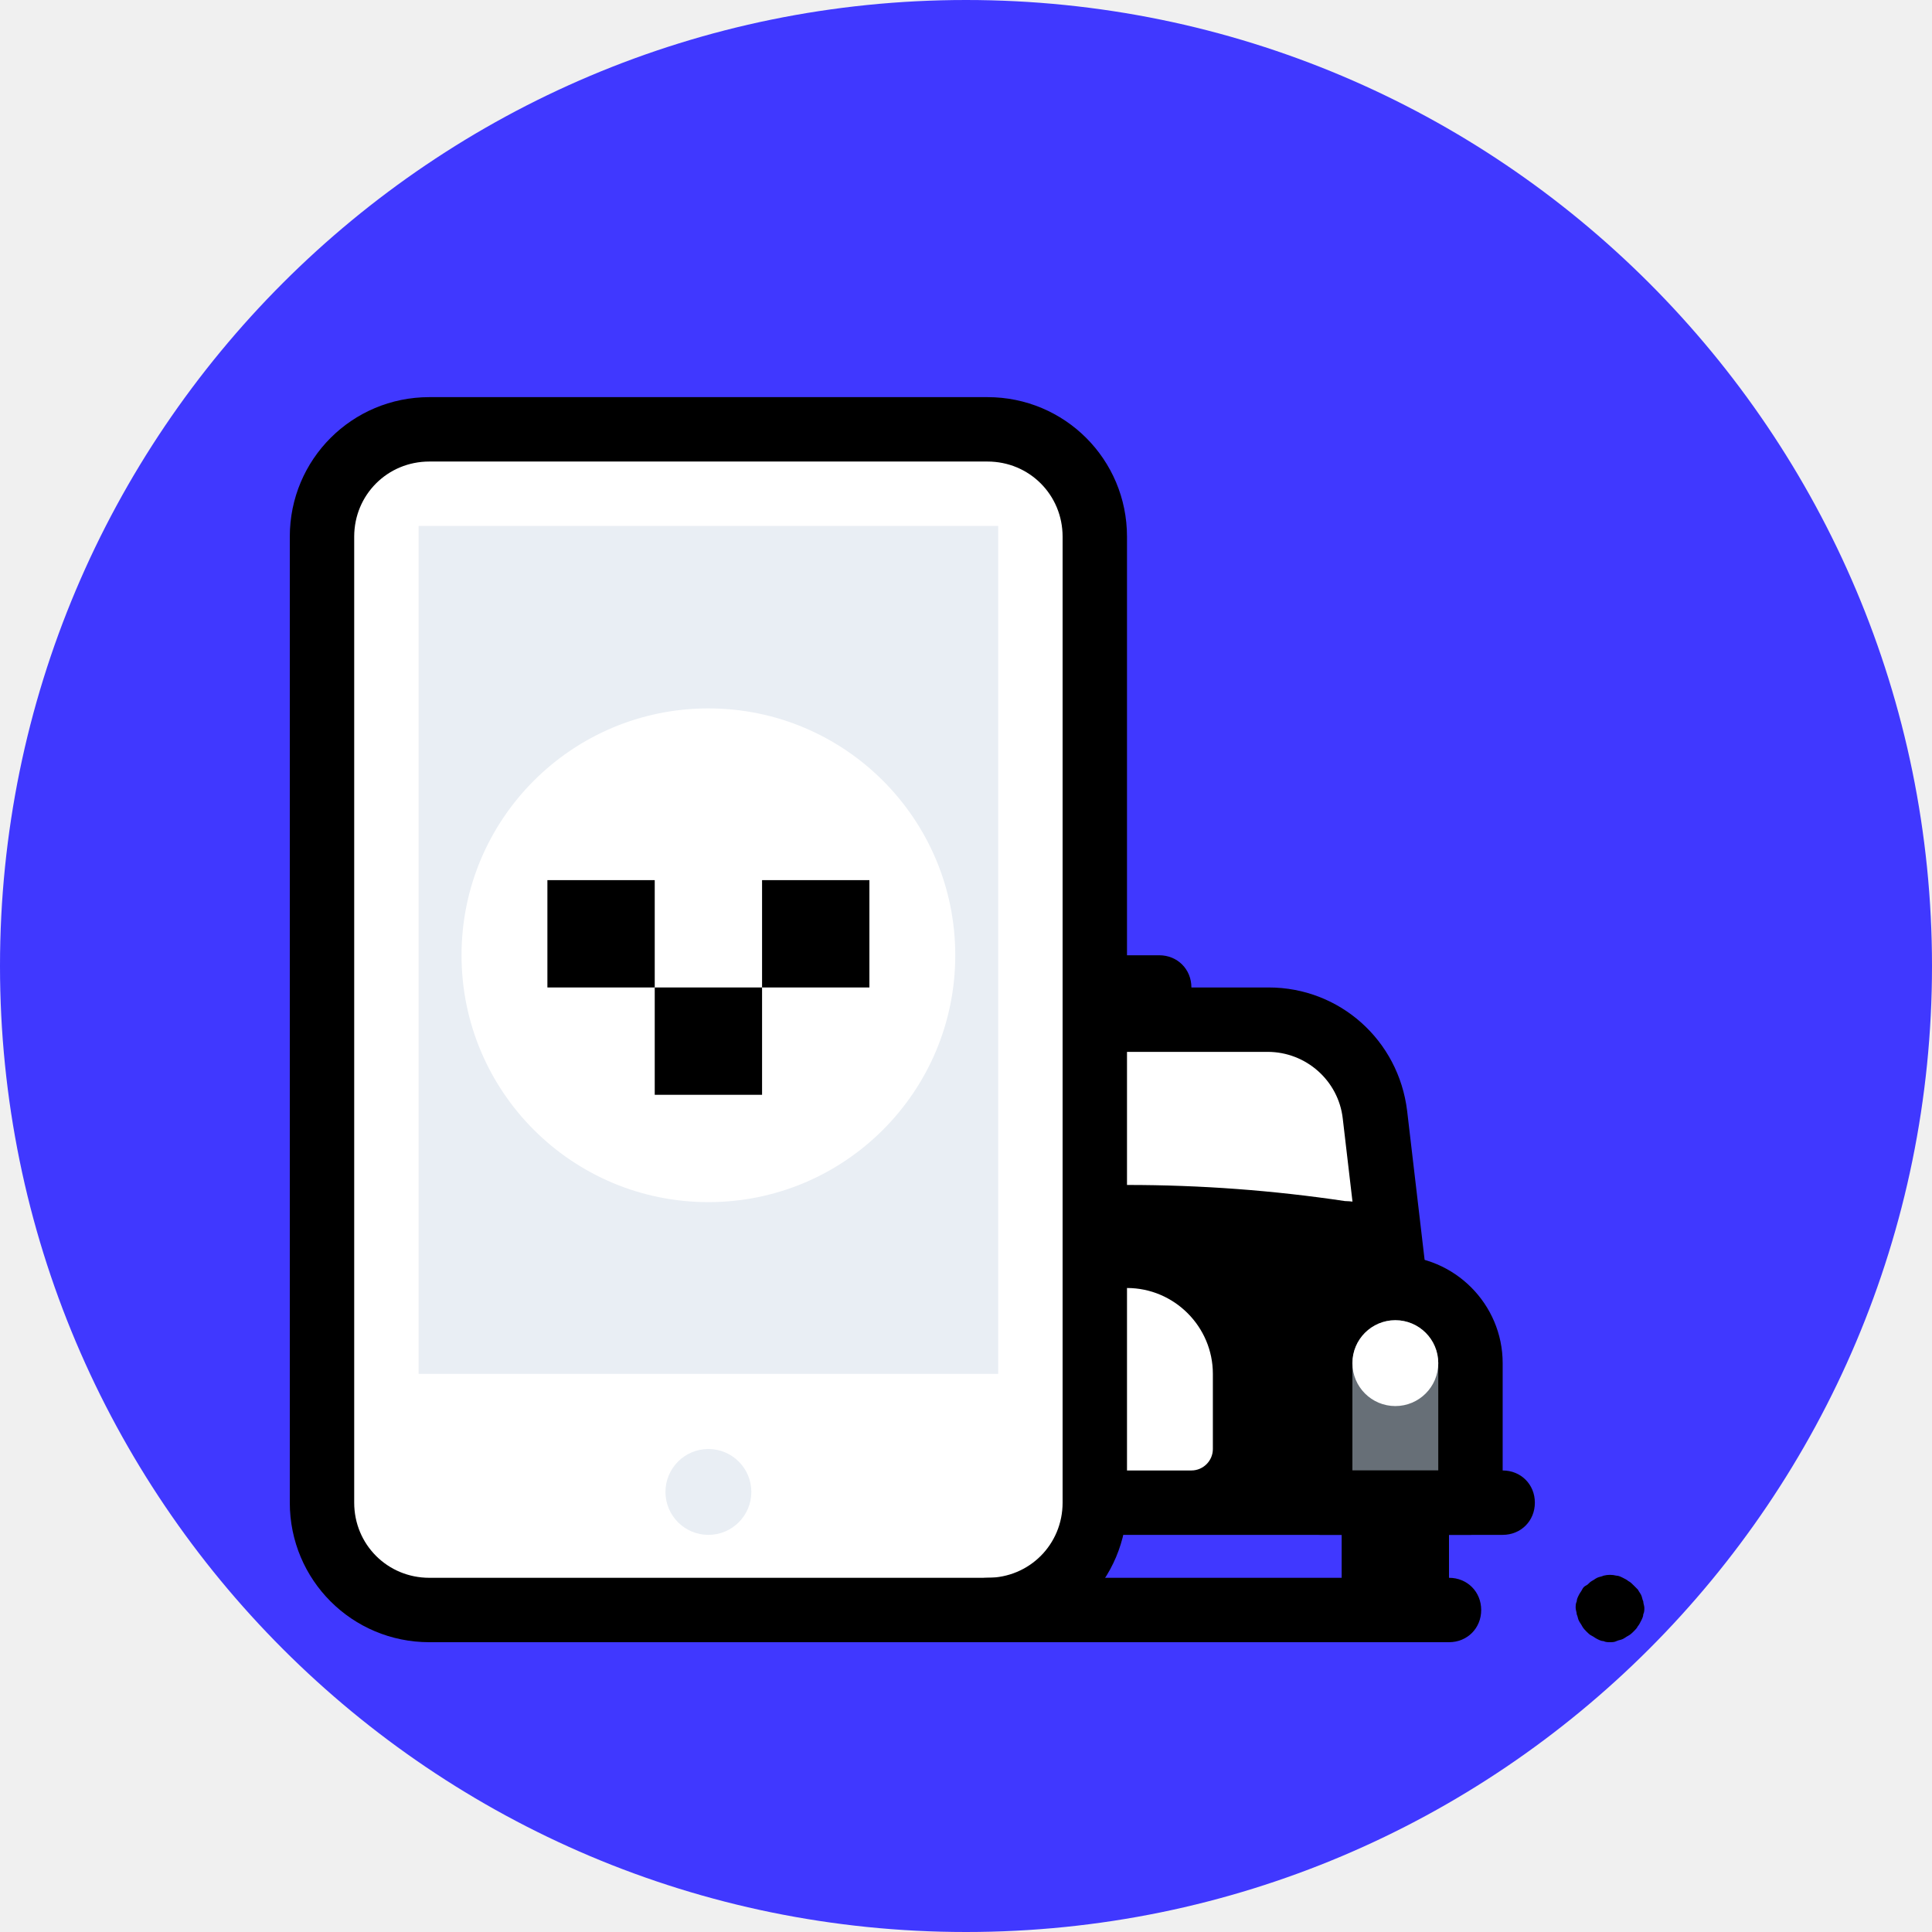
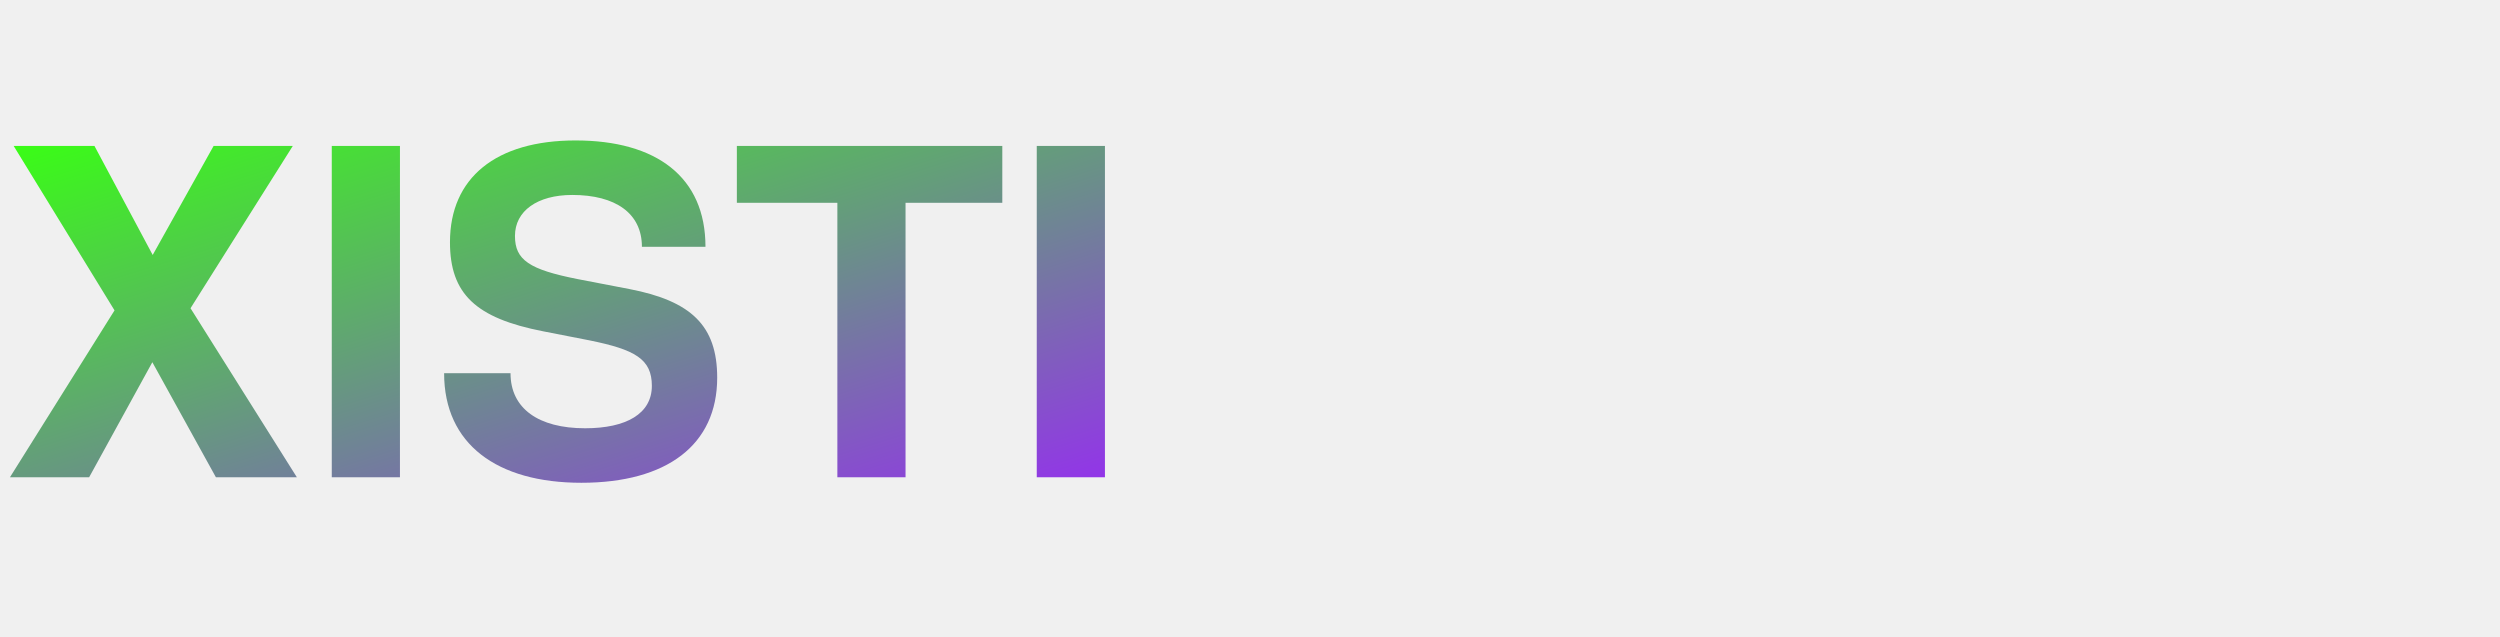
- <svg xmlns="http://www.w3.org/2000/svg" width="180" height="180" viewBox="0 0 180 180" fill="none">
-   <rect width="180" height="180" rx="90" fill="#4038FF" />
-   <path d="M80 120H130L128.1 103.8C127.5 98.8 123.2 95 118.2 95H91.9C86.8 95 82.6 98.8 82 103.8L80 120Z" fill="white" />
-   <path d="M130 123H80C79.1 123 78.3 122.6 77.8 122C77.2 121.4 77 120.5 77.1 119.7L79 103.5C79.7 96.9 85.3 92 91.9 92H118.2C124.8 92 130.3 96.9 131.1 103.5L133 119.7C133.1 120.6 132.8 121.4 132.3 122C131.7 122.6 130.9 123 130 123ZM83.4 117H126.6L125.1 104.2C124.7 100.7 121.7 98 118.1 98H91.9C88.4 98 85.4 100.7 84.9 104.2L83.4 117Z" fill="black" />
-   <path d="M98.7 92V95H111V92C111 90.3 109.7 89 108 89H101.7C100 89 98.7 90.3 98.7 92ZM82 153H77C75.3 153 74 151.7 74 150V140C74 138.3 75.3 137 77 137C78 137 79 137.5 79.5 138.3C80 137.5 81 137 82 137C83.7 137 85 138.3 85 140V150C85 151.7 83.7 153 82 153ZM132 153H128C126.3 153 125 151.7 125 150V140C125 138.3 126.3 137 128 137C128.8 137 129.5 137.3 130 137.8C130.5 137.3 131.2 137 132 137C133.7 137 135 138.3 135 140V150C135 151.7 133.7 153 132 153Z" fill="black" />
-   <path d="M80 139.868H130V114.868H80V139.868Z" fill="black" />
-   <path d="M130 114.9H105V139.9H130V114.9Z" fill="black" />
-   <path d="M130 142.9H80C78.3 142.9 77 141.6 77 139.9V119.9C77 115.6 80.5 112 84.8 111.9C98.2 109.9 111.9 109.9 125.3 111.9C129.6 112 133.1 115.6 133.1 119.9V139.9C133 141.5 131.7 142.9 130 142.9ZM83 136.9H127V119.9C127 118.8 126.1 117.9 125 117.9C124.9 117.9 124.7 117.9 124.6 117.9C111.6 116 98.5 116 85.5 117.9C85.4 117.9 85.2 117.9 85.1 117.9C84 117.9 83.1 118.8 83.1 119.9V136.9H83Z" fill="black" />
-   <path d="M130 120C133.9 120 137 123.1 137 127V140H123V127C123 123.1 126.1 120 130 120ZM80 120C83.9 120 87 123.1 87 127V140H73V127C73 123.1 76.1 120 80 120Z" fill="#676F77" />
-   <path d="M140 143H70C68.3 143 67 141.7 67 140C67 138.3 68.3 137 70 137H140C141.7 137 143 138.3 143 140C143 141.7 141.7 143 140 143Z" fill="black" />
-   <path d="M137 143H123C121.3 143 120 141.7 120 140V127C120 121.5 124.5 117 130 117C135.5 117 140 121.5 140 127V140C140 141.7 138.7 143 137 143ZM126 137H134V127C134 124.8 132.2 123 130 123C127.8 123 126 124.8 126 127V137ZM87 143H73C71.3 143 70 141.7 70 140V127C70 121.5 74.5 117 80 117C85.5 117 90 121.5 90 127V140C90 141.7 88.7 143 87 143ZM76 137H84V127C84 124.8 82.2 123 80 123C77.8 123 76 124.8 76 127V137Z" fill="black" />
-   <path d="M130 131C132.209 131 134 129.209 134 127C134 124.791 132.209 123 130 123C127.791 123 126 124.791 126 127C126 129.209 127.791 131 130 131Z" fill="white" />
-   <path d="M80 131C82.209 131 84 129.209 84 127C84 124.791 82.209 123 80 123C77.791 123 76 124.791 76 127C76 129.209 77.791 131 80 131Z" fill="white" />
-   <path d="M99 137H111C112.1 137 113 136.1 113 135V128C113 123.6 109.4 120 105 120C100.6 120 97 123.6 97 128V135C97 136.1 97.9 137 99 137Z" fill="white" />
-   <path d="M92 150H40C34.5 150 30 145.5 30 140V50C30 44.5 34.5 40 40 40H92C97.5 40 102 44.5 102 50V140C102 145.5 97.5 150 92 150Z" fill="white" />
-   <path d="M66 143C68.209 143 70 141.209 70 139C70 136.791 68.209 135 66 135C63.791 135 62 136.791 62 139C62 141.209 63.791 143 66 143Z" fill="#E9EEF4" />
-   <path d="M92 153H40C32.8 153 27 147.2 27 140V50C27 42.8 32.8 37 40 37H92C99.2 37 105 42.8 105 50V140C105 147.2 99.2 153 92 153ZM40 43C36.1 43 33 46.1 33 50V140C33 143.9 36.1 147 40 147H92C95.9 147 99 143.9 99 140V50C99 46.1 95.9 43 92 43H40Z" fill="black" />
-   <path d="M93 49H39V128H93V49Z" fill="#E9EEF4" />
-   <path d="M66 112C78.703 112 89 101.703 89 89C89 76.297 78.703 66 66 66C53.297 66 43 76.297 43 89C43 101.703 53.297 112 66 112Z" fill="white" />
-   <path d="M61 82H51V92H61V82Z" fill="black" />
-   <path d="M81 82H71V92H81V82Z" fill="black" />
-   <path d="M71 92H61V102H71V92Z" fill="black" />
-   <path d="M135 153H92C90.3 153 89 151.7 89 150C89 148.3 90.3 147 92 147H135C136.7 147 138 148.3 138 150C138 151.7 136.7 153 135 153Z" fill="black" />
-   <path d="M150 153C149.8 153 149.6 153 149.4 152.9C149.2 152.9 149 152.8 148.8 152.7C148.6 152.6 148.5 152.5 148.3 152.4C148.1 152.3 148 152.2 147.8 152C147.7 151.9 147.5 151.7 147.4 151.5C147.3 151.3 147.2 151.2 147.1 151C147 150.8 147 150.6 146.9 150.4C146.9 150.2 146.8 150 146.8 149.8C146.8 149.6 146.8 149.4 146.9 149.2C146.9 149 147 148.8 147.1 148.6C147.2 148.4 147.3 148.3 147.4 148.1C147.5 147.9 147.6 147.8 147.8 147.7C148 147.6 148.1 147.4 148.3 147.3C148.5 147.2 148.6 147.1 148.8 147C149 146.9 149.2 146.9 149.4 146.8C149.8 146.7 150.2 146.7 150.6 146.8C150.8 146.8 151 146.9 151.2 147C151.4 147.1 151.6 147.2 151.7 147.3C151.9 147.4 152 147.5 152.2 147.7C152.3 147.8 152.5 148 152.6 148.1C152.7 148.3 152.8 148.4 152.9 148.6C153 148.8 153 149 153.1 149.2C153.1 149.4 153.2 149.6 153.2 149.8C153.2 150 153.2 150.2 153.1 150.4C153.1 150.6 153 150.8 152.9 151C152.8 151.2 152.7 151.4 152.6 151.5C152.5 151.7 152.4 151.8 152.2 152C152.1 152.1 151.9 152.3 151.7 152.4C151.5 152.5 151.4 152.6 151.2 152.7C151 152.8 150.8 152.8 150.6 152.9C150.4 153 150.2 153 150 153Z" fill="black" />
+ <svg xmlns="http://www.w3.org/2000/svg" viewBox="0 0 220 56" role="img" aria-label="XISTI">
+   <defs>
+     <linearGradient id="xisti-g" x1="0%" y1="0%" x2="100%" y2="100%">
+       <stop offset="0%" stop-color="#39FF14" />
+       <stop offset="100%" stop-color="#9333EA" />
+     </linearGradient>
+   </defs>
+   <text x="0" y="42" font-family="Arial Black, Helvetica Neue, sans-serif" font-size="40" font-weight="900" fill="url(#xisti-g)">XISTI</text>
</svg>
